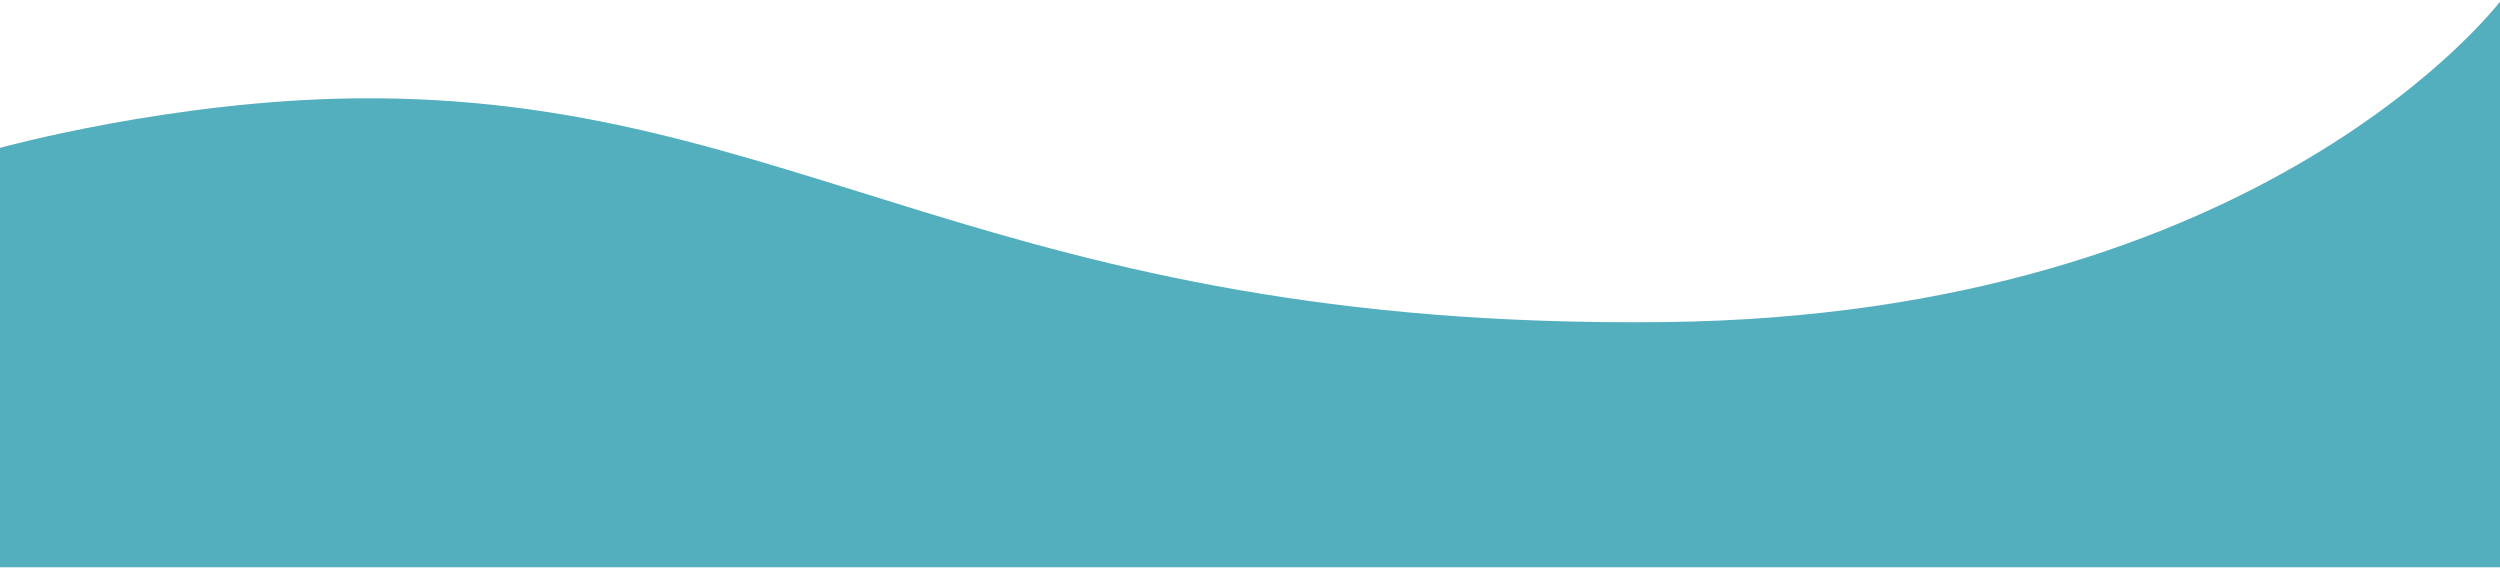
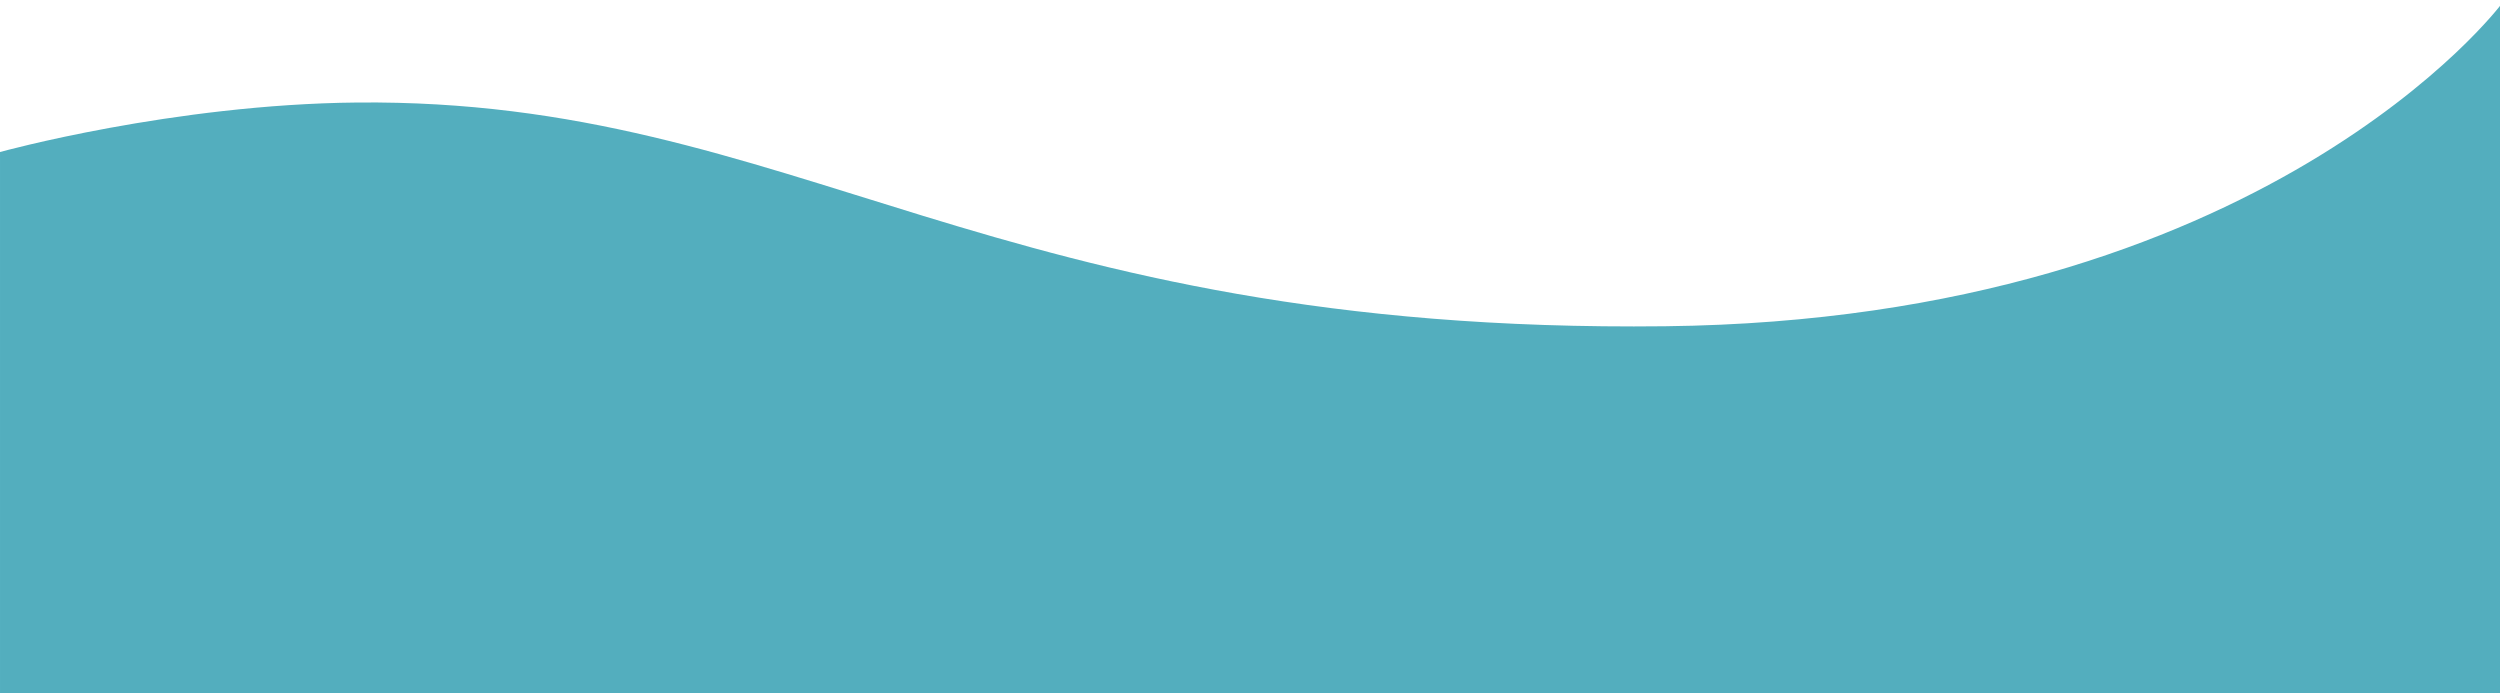
- <svg xmlns="http://www.w3.org/2000/svg" width="793.701" height="180.1" viewBox="0 0 210 47.651" version="1.1" id="svg1121">
+ <svg xmlns="http://www.w3.org/2000/svg" width="793.701" height="220" viewBox="0 0 210 58.208" version="1.1" id="svg1121">
  <defs id="defs1115" />
-   <g id="layer1" transform="translate(0,-249.3485)">
-     <path id="path1738" d="m 6.2429998e-4,261.766 c 0,0 14.526,-4.014 30.011,-4.158 36.933,-0.343 53.114,19.446 109.863,18.794 50.405,-0.579 70.24,-27.056 70.24,-27.056 v 47.654 H 6.2429998e-4 Z" style="opacity:1;fill:#53aebe;fill-opacity:1;stroke:none;stroke-width:1.842;stroke-miterlimit:4;stroke-dasharray:none;stroke-opacity:1" />
+   <g id="layer1" transform="translate(0,-238.7917)">
+     <path id="path1738" d="m 6.2429998e-4,251.561 c 0,0 14.526,-4.014 30.011,-4.158 36.933,-0.343 53.114,19.446 109.863,18.794 50.405,-0.579 70.24,-27.056 70.24,-27.056 l 0,57.86 H 6.2429998e-4 Z" style="opacity:1;fill:#53aebe;fill-opacity:1;stroke:none;stroke-width:1.842;stroke-miterlimit:4;stroke-dasharray:none;stroke-opacity:1" />
  </g>
</svg>
